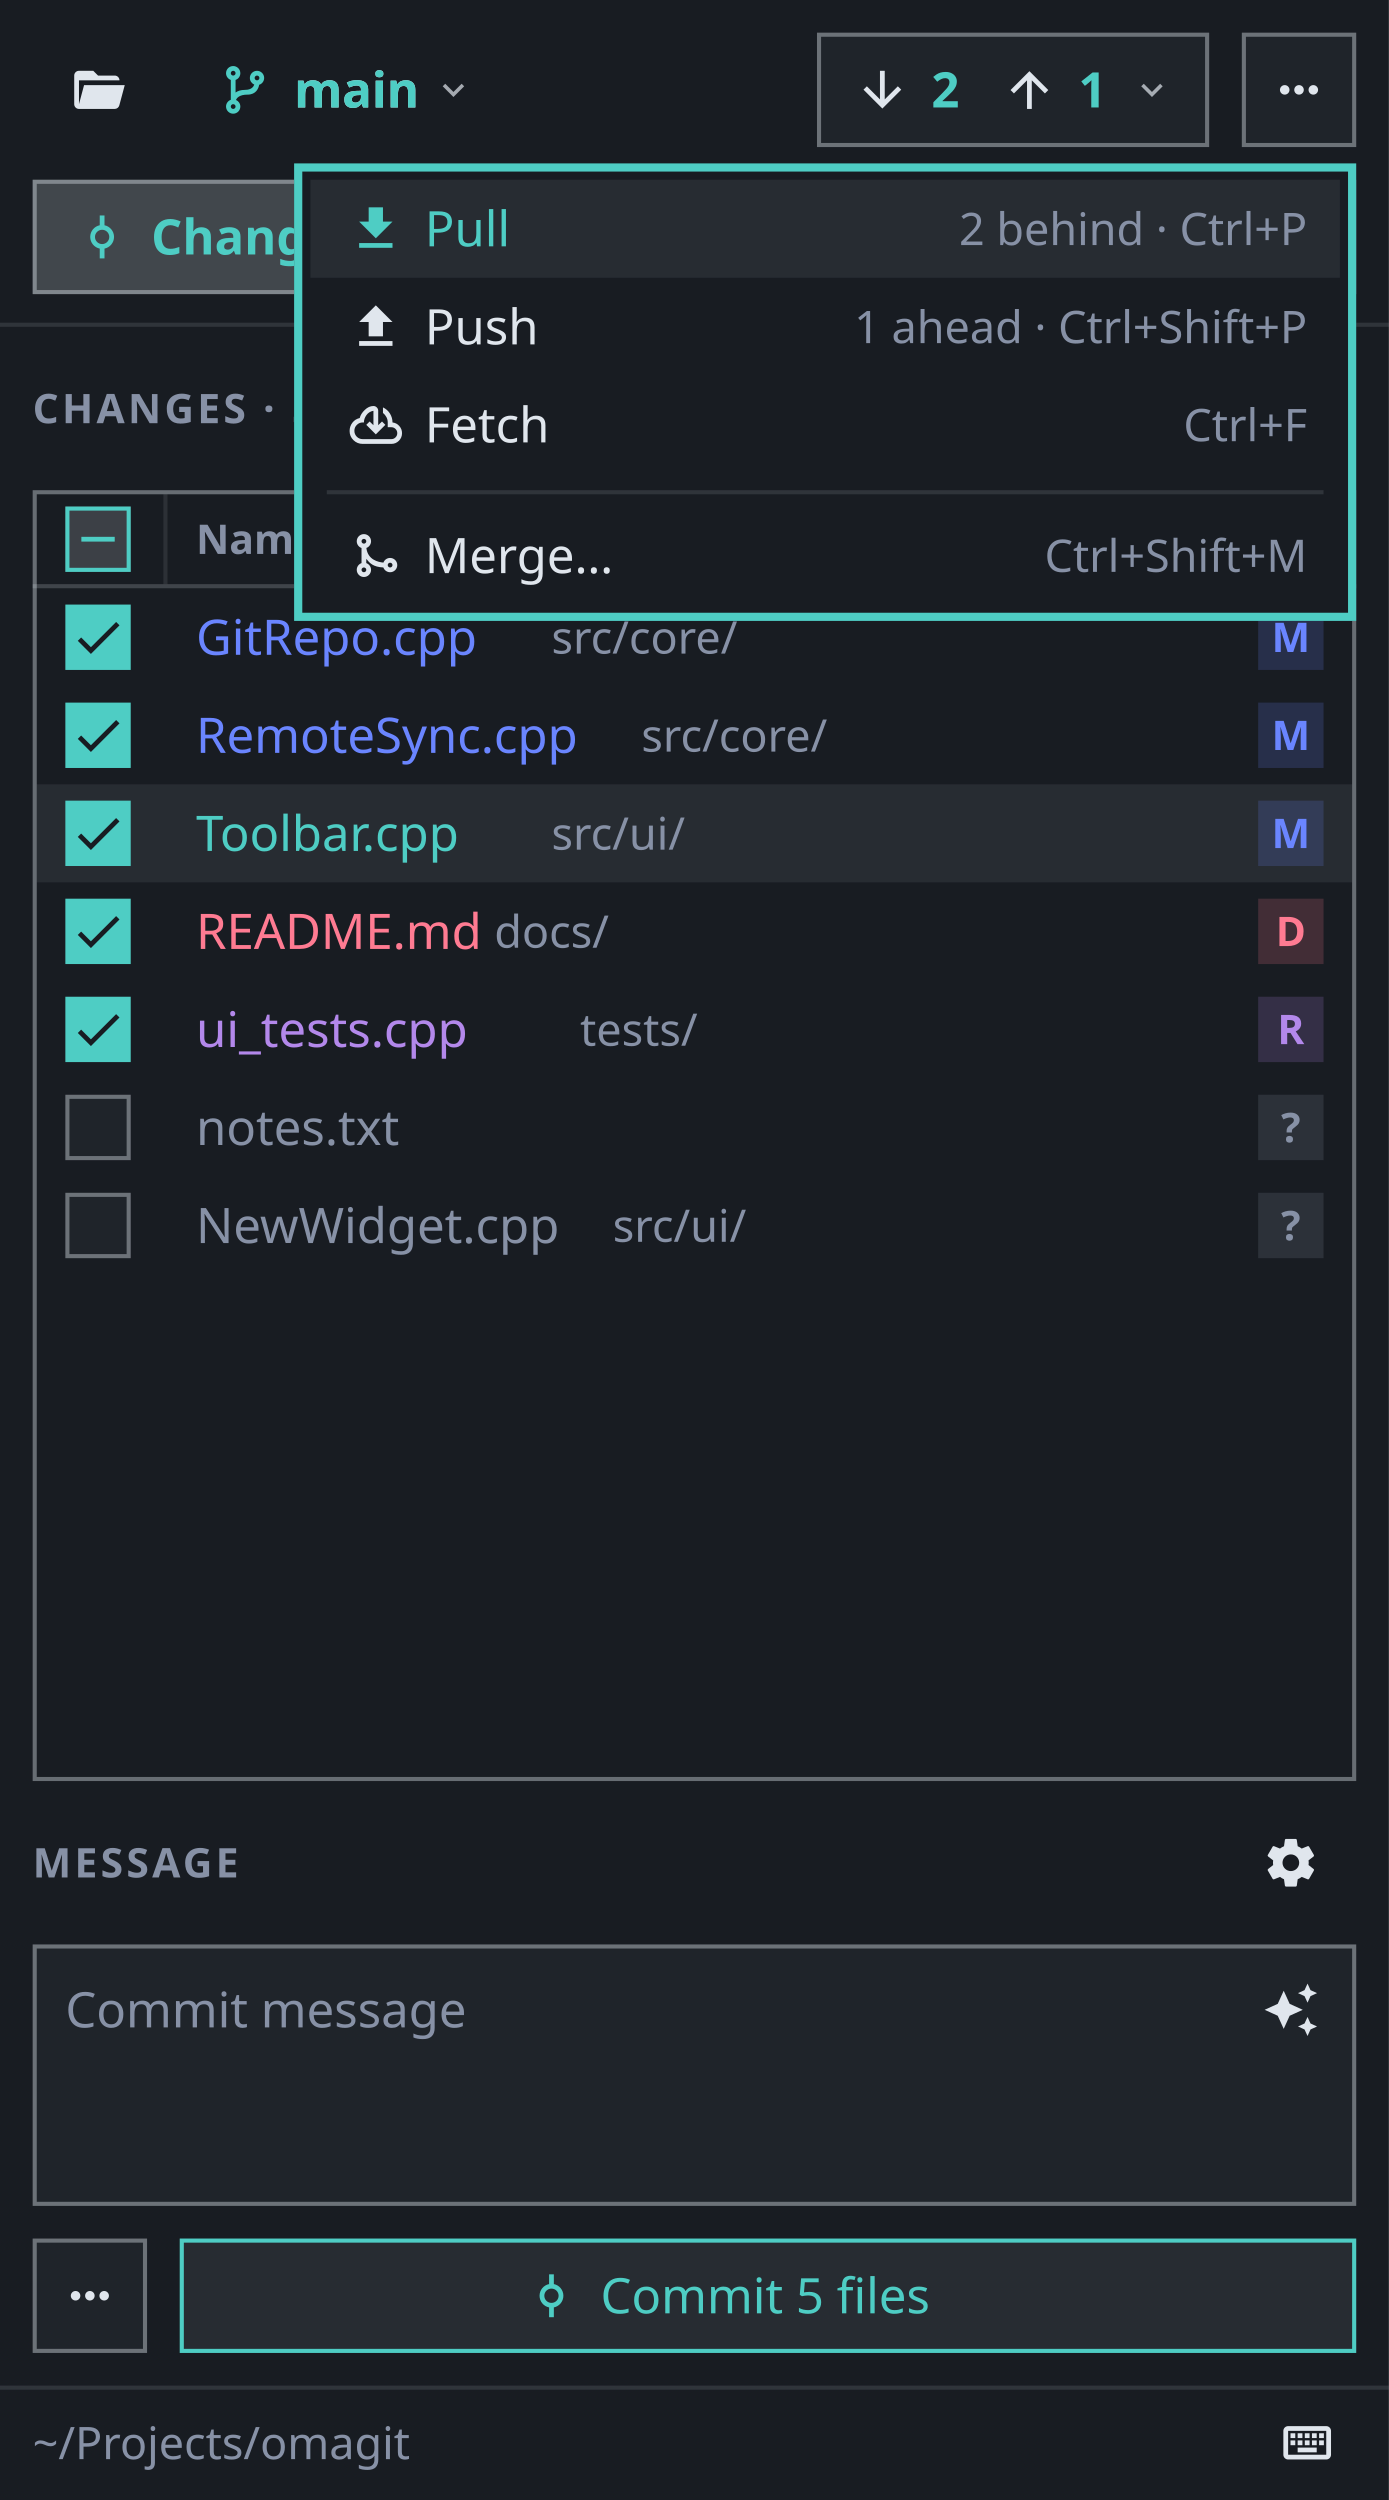
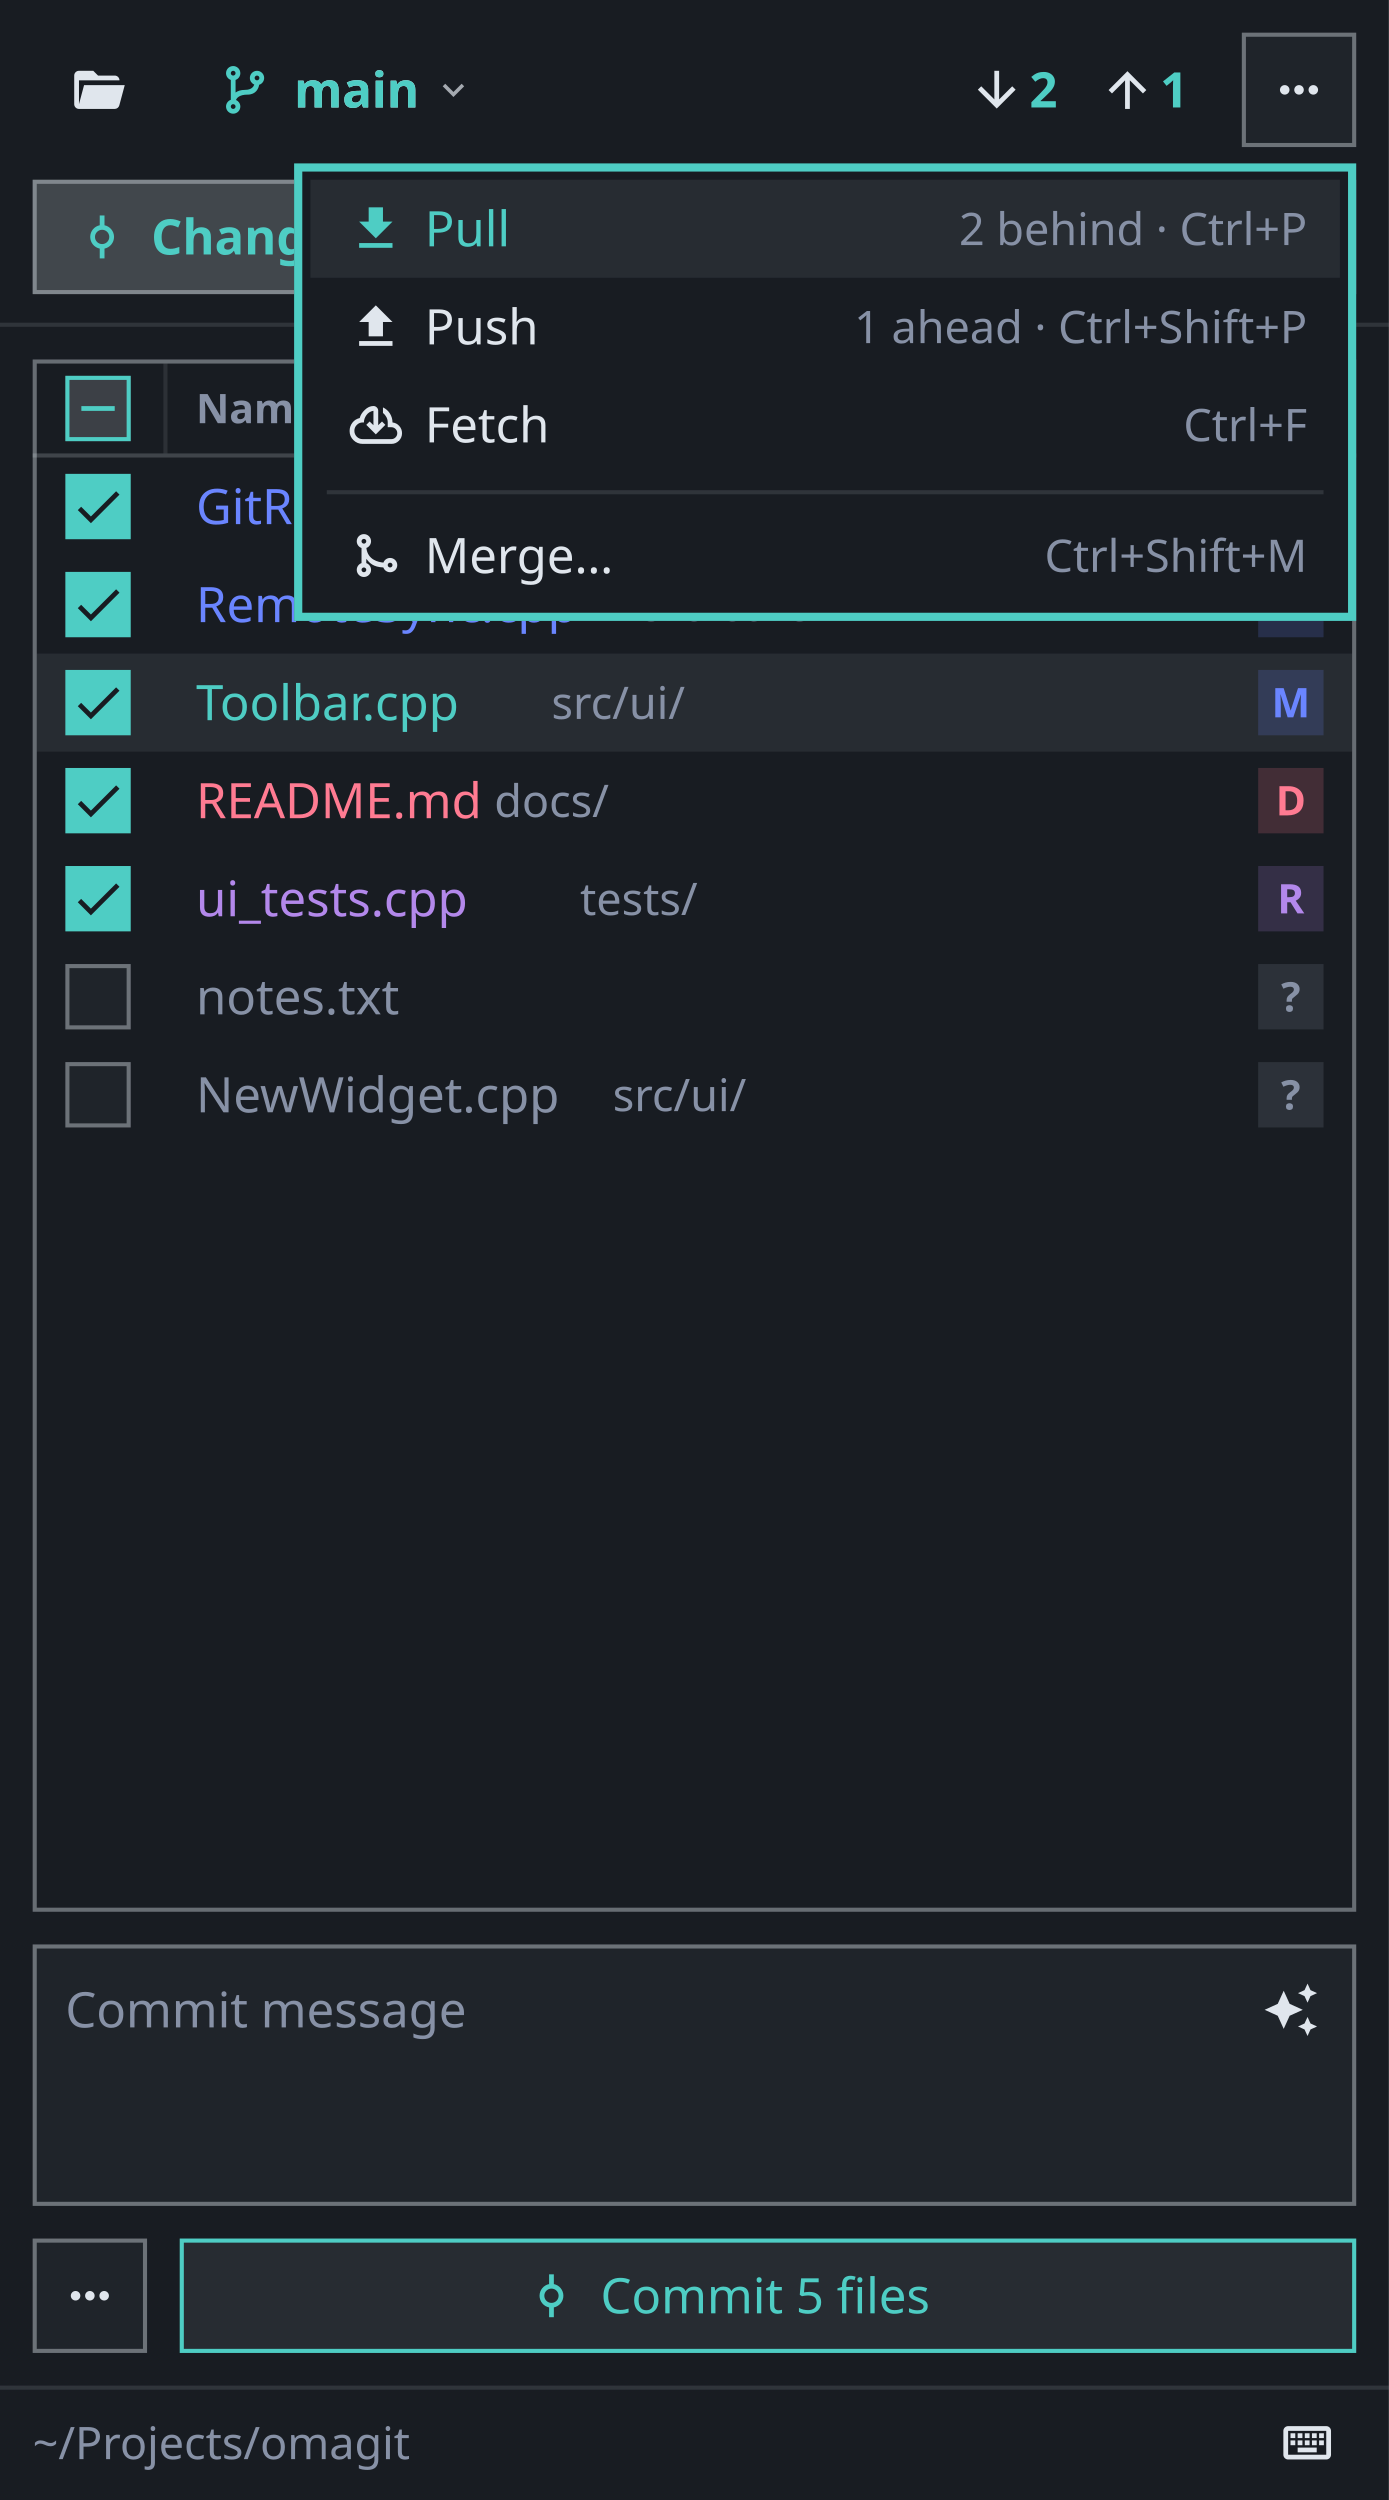
<svg xmlns="http://www.w3.org/2000/svg" id="Extra narrow · Sync menu" width="340" height="612" viewBox="0 0 340 612">
  <rect x="0" y="0" width="340" height="612" id="window" fill="#181c22" />
  <g id="TopBar">
    <g id="RepoChip">
      <g id="icon/folderOpen" transform="translate(17,15) scale(0.5833)">
        <path d="M19,20H4C2.89,20 2,19.1 2,18V6C2,4.89 2.89,4 4,4H10L12,6H19A2,2 0 0,1 21,8H21L4,8V18L6.14,10H23.21L20.93,18.5C20.7,19.37 19.92,20 19,20Z" fill="#e0e6ed" />
      </g>
    </g>
    <g id="BranchChip">
      <g id="icon/branch" transform="translate(53,15) scale(0.5833)">
        <path d="M13,14C9.64,14 8.54,15.35 8.18,16.24C9.25,16.7 10,17.76 10,19A3,3 0 0,1 7,22A3,3 0 0,1 4,19C4,17.69 4.83,16.58 6,16.17V7.83C4.83,7.42 4,6.31 4,5A3,3 0 0,1 7,2A3,3 0 0,1 10,5C10,6.31 9.17,7.42 8,7.83V13.12C8.88,12.47 10.16,12 12,12C14.67,12 15.56,10.66 15.85,9.77C14.77,9.32 14,8.25 14,7A3,3 0 0,1 17,4A3,3 0 0,1 20,7C20,8.34 19.12,9.5 17.91,9.86C17.65,11.29 16.68,14 13,14M7,18A1,1 0 0,0 6,19A1,1 0 0,0 7,20A1,1 0 0,0 8,19A1,1 0 0,0 7,18M7,4A1,1 0 0,0 6,5A1,1 0 0,0 7,6A1,1 0 0,0 8,5A1,1 0 0,0 7,4M17,6A1,1 0 0,0 16,7A1,1 0 0,0 17,8A1,1 0 0,0 18,7A1,1 0 0,0 17,6Z" fill="#4ecdc4" />
      </g>
      <text x="72" y="26.3" font-family="JetBrains Mono" font-size="12" font-weight="700" fill="#e0e6ed" id="label" xml:space="preserve">main</text>
      <g id="icon/chevron" transform="translate(105.75,16.75) scale(0.4375)">
        <path d="M7.41,8.58L12,13.17L16.59,8.58L18,10L12,16L6,10L7.41,8.58Z" fill="#e0e6ed" fill-opacity="0.7" />
      </g>
    </g>
    <g id="BranchChip/label-accent">
      <text x="72" y="26.3" font-family="JetBrains Mono" font-size="12" font-weight="700" fill="#4ecdc4" xml:space="preserve">main</text>
    </g>
    <g id="More">
      <rect x="304" y="8" width="28" height="28" id="fill" fill="#e0e6ed" fill-opacity="0.04" />
      <rect x="304.5" y="8.5" width="27" height="27" id="border" fill="none" stroke="#e0e6ed" stroke-width="1" stroke-opacity="0.4" />
      <g id="icon/dots" transform="translate(311,15) scale(0.5833)">
        <path d="M16,12A2,2 0 0,1 18,10A2,2 0 0,1 20,12A2,2 0 0,1 18,14A2,2 0 0,1 16,12M10,12A2,2 0 0,1 12,10A2,2 0 0,1 14,12A2,2 0 0,1 12,14A2,2 0 0,1 10,12M4,12A2,2 0 0,1 6,10A2,2 0 0,1 8,12A2,2 0 0,1 6,14A2,2 0 0,1 4,12Z" fill="#e0e6ed" />
      </g>
    </g>
    <g id="SyncDropdown">
-       <rect x="200" y="8" width="96" height="28" fill="#e0e6ed" fill-opacity="0.04" />
-       <rect x="200.5" y="8.5" width="95" height="27" fill="none" stroke="#e0e6ed" stroke-width="1" stroke-opacity="0.4" />
-       <g id="icon/down" transform="translate(209,15) scale(0.5833)">
+       <g id="icon/down" transform="translate(237,15) scale(0.5833)">
        <path d="M11,4H13V16L18.5,10.5L19.92,11.92L12,19.84L4.08,11.92L5.5,10.5L11,16V4Z" fill="#e0e6ed" />
      </g>
-       <text x="228" y="26.3" font-family="JetBrains Mono" font-size="12" font-weight="700" fill="#4ecdc4" xml:space="preserve">2</text>
-       <g id="icon/up" transform="translate(245,15) scale(0.5833)">
+       <text x="252" y="26.3" font-family="JetBrains Mono" font-size="12" font-weight="700" fill="#4ecdc4" xml:space="preserve">2</text>
+       <g id="icon/up" transform="translate(269,15) scale(0.5833)">
        <path d="M13,20H11V8L5.5,13.5L4.08,12.08L12,4.16L19.92,12.08L18.5,13.5L13,8V20Z" fill="#e0e6ed" />
      </g>
-       <text x="264" y="26.3" font-family="JetBrains Mono" font-size="12" font-weight="700" fill="#4ecdc4" xml:space="preserve">1</text>
-       <g id="icon/chevron" transform="translate(276.75,16.75) scale(0.4375)">
-         <path d="M7.41,8.58L12,13.17L16.59,8.58L18,10L12,16L6,10L7.41,8.58Z" fill="#e0e6ed" fill-opacity="0.7" />
-       </g>
+       <text x="284" y="26.3" font-family="JetBrains Mono" font-size="12" font-weight="700" fill="#4ecdc4" xml:space="preserve">1</text>
    </g>
    <g id="NavTabs">
      <rect x="8" y="44" width="324" height="28" id="fill" fill="#e0e6ed" fill-opacity="0.04" />
      <g id="Segment/selected Changes">
        <rect x="8" y="44" width="108" height="28" fill="#e0e6ed" fill-opacity="0.18" />
        <g id="icon/commit" transform="translate(18,51) scale(0.5833)">
          <path d="M17,12C17,14.42 15.28,16.44 13,16.9V21H11V16.9C8.72,16.44 7,14.42 7,12C7,9.58 8.72,7.56 11,7.1V3H13V7.1C15.28,7.56 17,9.58 17,12M12,9A3,3 0 0,0 9,12A3,3 0 0,0 12,15A3,3 0 0,0 15,12A3,3 0 0,0 12,9Z" fill="#4ecdc4" />
        </g>
        <text x="37" y="62.3" font-family="JetBrains Mono" font-size="12" font-weight="700" fill="#4ecdc4" xml:space="preserve">Changes</text>
        <rect x="91" y="50" width="16" height="16" fill="#4ecdc4" fill-opacity="1" />
        <text x="99" y="61.6" font-family="JetBrains Mono" font-size="10" font-weight="700" fill="#181c22" text-anchor="middle" xml:space="preserve">7</text>
      </g>
      <g id="Segment/normal Diff">
        <g id="icon/diff" transform="translate(147,51) scale(0.5833)">
          <path d="M10,18H6V16H10V18M10,14H6V12H10V14M10,1V2H6C4.89,2 4,2.89 4,4V20A2,2 0 0,0 6,22H10V23H12V1H10M20,8V20C20,21.11 19.11,22 18,22H14V20H18V11H14V9H18.5L14,4.5V2L20,8M16,14H14V12H16V14M16,18H14V16H16V18Z" fill="#e0e6ed" />
        </g>
        <text x="166" y="62.3" font-family="JetBrains Mono" font-size="12" font-weight="400" fill="#e0e6ed" xml:space="preserve">Diff</text>
      </g>
      <rect x="116" y="44" width="1" height="28" fill="#e0e6ed" fill-opacity="0.4" />
      <g id="Segment/normal History">
        <g id="icon/history" transform="translate(244,51) scale(0.5833)">
          <path d="M13.5,8H12V13L16.28,15.54L17,14.33L13.5,12.25V8M13,3A9,9 0 0,0 4,12H1L4.96,16.03L9,12H6A7,7 0 0,1 13,5A7,7 0 0,1 20,12A7,7 0 0,1 13,19C11.07,19 9.32,18.21 8.06,16.94L6.64,18.36C8.27,20 10.5,21 13,21A9,9 0 0,0 22,12A9,9 0 0,0 13,3" fill="#e0e6ed" />
        </g>
        <text x="263" y="62.3" font-family="JetBrains Mono" font-size="12" font-weight="400" fill="#e0e6ed" xml:space="preserve">History</text>
      </g>
      <rect x="224" y="44" width="1" height="28" fill="#e0e6ed" fill-opacity="0.4" />
      <rect x="8.5" y="44.5" width="323" height="27" id="border" fill="none" stroke="#e0e6ed" stroke-width="1" stroke-opacity="0.4" />
    </g>
    <rect x="0" y="79" width="340" height="1" fill="#e0e6ed" fill-opacity="0.12" />
  </g>
  <g id="Footer">
    <rect x="0" y="584" width="340" height="1" fill="#e0e6ed" fill-opacity="0.12" />
    <text x="8" y="602.0" font-family="JetBrains Mono" font-size="11" font-weight="400" fill="#8791a6" xml:space="preserve">~/Projects/omagit</text>
    <g id="Keybindings">
      <g id="icon/keyboard" transform="translate(313,591) scale(0.5833)">
        <path d="M4,5A2,2 0 0,0 2,7V17A2,2 0 0,0 4,19H20A2,2 0 0,0 22,17V7A2,2 0 0,0 20,5H4M4,7H20V17H4V7M5,8V10H7V8H5M8,8V10H10V8H8M11,8V10H13V8H11M14,8V10H16V8H14M17,8V10H19V8H17M5,11V13H7V11H5M8,11V13H10V11H8M11,11V13H13V11H11M14,11V13H16V11H14M17,11V13H19V11H17M8,14V16H16V14H8Z" fill="#e0e6ed" />
      </g>
    </g>
  </g>
  <g id="CommitPage">
-     <text x="8" y="103.6" font-family="JetBrains Mono" font-size="10" font-weight="700" fill="#8791a6" id="Section/Changes" letter-spacing="0.8" xml:space="preserve">CHANGES · 5/7</text>
-     <g id="Refresh">
-       <g id="icon/refresh" transform="translate(309,93) scale(0.5833)">
-         <path d="M17.65,6.35C16.2,4.9 14.21,4 12,4A8,8 0 0,0 4,12A8,8 0 0,0 12,20C15.73,20 18.84,17.45 19.73,14H17.65C16.83,16.33 14.61,18 12,18A6,6 0 0,1 6,12A6,6 0 0,1 12,6C13.66,6 15.14,6.69 16.22,7.78L13,11H20V4L17.65,6.35Z" fill="#e0e6ed" />
-       </g>
-     </g>
-     <rect x="296" y="92" width="1" height="16" fill="#e0e6ed" fill-opacity="0.25" />
-     <g id="ShowUnversioned">
-       <rect x="264" y="88" width="24" height="24" id="fill" fill="#e0e6ed" fill-opacity="0.18" />
-       <rect x="264.5" y="88.5" width="23" height="23" id="border" fill="none" stroke="#e0e6ed" stroke-width="1" stroke-opacity="0.18" />
-       <g id="icon/eye" transform="translate(269,93) scale(0.5833)">
-         <path d="M12,9A3,3 0 0,1 15,12A3,3 0 0,1 12,15A3,3 0 0,1 9,12A3,3 0 0,1 12,9M12,4.5C17,4.5 21.27,7.61 23,12C21.27,16.39 17,19.5 12,19.5C7,19.5 2.73,16.39 1,12C2.73,7.61 7,4.5 12,4.5M3.18,12C4.83,15.36 8.24,17.5 12,17.5C15.76,17.5 19.17,15.36 20.82,12C19.17,8.64 15.76,6.5 12,6.5C8.24,6.5 4.83,8.64 3.18,12Z" fill="#4ecdc4" />
-       </g>
-     </g>
-     <rect x="256" y="92" width="1" height="16" fill="#e0e6ed" fill-opacity="0.25" />
-     <g id="FilesView/compact">
-       <rect x="168" y="88" width="24" height="24" id="fill" fill="#e0e6ed" fill-opacity="0.18" />
-       <rect x="168.5" y="88.5" width="23" height="23" id="border" fill="none" stroke="#e0e6ed" stroke-width="1" stroke-opacity="0.18" />
-       <g id="icon/list" transform="translate(173,93) scale(0.5833)">
-         <path d="M7,5H21V7H7V5M7,13V11H21V13H7M4,4.5A1.5,1.5 0 0,1 5.5,6A1.5,1.5 0 0,1 4,7.5A1.5,1.5 0 0,1 2.5,6A1.5,1.5 0 0,1 4,4.5M4,10.5A1.5,1.5 0 0,1 5.5,12A1.5,1.5 0 0,1 4,13.5A1.5,1.5 0 0,1 2.5,12A1.5,1.5 0 0,1 4,10.5M7,19V17H21V19H7M4,16.5A1.5,1.5 0 0,1 5.5,18A1.5,1.5 0 0,1 4,19.5A1.5,1.5 0 0,1 2.5,18A1.5,1.5 0 0,1 4,16.5Z" fill="#4ecdc4" />
-       </g>
-     </g>
-     <g id="FilesView/tree">
-       <g id="icon/tree" transform="translate(201,93) scale(0.5833)">
-         <path d="M3,3H9V7H3V3M15,10H21V14H15V10M15,17H21V21H15V17M13,13H7V18H13V20H7L5,20V9H7V11H13V13Z" fill="#e0e6ed" />
-       </g>
-     </g>
-     <g id="FilesView/table">
-       <g id="icon/table" transform="translate(229,93) scale(0.5833)">
-         <path d="M5,4H19A2,2 0 0,1 21,6V18A2,2 0 0,1 19,20H5A2,2 0 0,1 3,18V6A2,2 0 0,1 5,4M5,8V12H11V8H5M13,8V12H19V8H13M5,14V18H11V14H5M13,14V18H19V14H13Z" fill="#e0e6ed" />
-       </g>
-     </g>
    <g id="ChangesTable">
-       <rect x="8.5" y="120.5" width="323" height="315" fill="none" stroke="#e0e6ed" stroke-width="1" stroke-opacity="0.4" />
-       <rect x="8" y="143" width="324" height="1" fill="#e0e6ed" fill-opacity="0.2" />
+       <rect x="8.5" y="88.5" width="323" height="379" fill="none" stroke="#e0e6ed" stroke-width="1" stroke-opacity="0.4" />
+       <rect x="8" y="111" width="324" height="1" fill="#e0e6ed" fill-opacity="0.2" />
      <g id="CheckAll">
-         <rect x="16" y="124" width="16" height="16" fill="#e0e6ed" fill-opacity="0.18" />
-         <rect x="16.5" y="124.5" width="15" height="15" fill="none" stroke="#4ecdc4" stroke-width="1" stroke-opacity="1" />
-         <g id="icon/minus" transform="translate(17,125) scale(0.5833)">
+         <rect x="16" y="92" width="16" height="16" fill="#e0e6ed" fill-opacity="0.18" />
+         <rect x="16.5" y="92.5" width="15" height="15" fill="none" stroke="#4ecdc4" stroke-width="1" stroke-opacity="1" />
+         <g id="icon/minus" transform="translate(17,93) scale(0.5833)">
          <path d="M19,13H5V11H19V13Z" fill="#4ecdc4" />
        </g>
      </g>
-       <rect x="40" y="121" width="1" height="22" fill="#e0e6ed" fill-opacity="0.1" />
-       <text x="48" y="135.6" font-family="JetBrains Mono" font-size="10" font-weight="700" fill="#8791a6" text-anchor="start" xml:space="preserve">Name</text>
-       <rect x="300" y="121" width="1" height="22" fill="#e0e6ed" fill-opacity="0.1" />
-       <text x="316" y="135.6" font-family="JetBrains Mono" font-size="10" font-weight="700" fill="#8791a6" text-anchor="middle" xml:space="preserve">St</text>
+       <rect x="40" y="89" width="1" height="22" fill="#e0e6ed" fill-opacity="0.1" />
+       <text x="48" y="103.6" font-family="JetBrains Mono" font-size="10" font-weight="700" fill="#8791a6" text-anchor="start" xml:space="preserve">Name</text>
+       <rect x="300" y="89" width="1" height="22" fill="#e0e6ed" fill-opacity="0.1" />
+       <text x="316" y="103.6" font-family="JetBrains Mono" font-size="10" font-weight="700" fill="#8791a6" text-anchor="middle" xml:space="preserve">St</text>
      <g id="Row/normal GitRepo.cpp">
        <g id="Checkbox/checked">
-           <rect x="16" y="148" width="16" height="16" fill="#4ecdc4" />
-           <g id="icon/check" transform="translate(17,149) scale(0.5833)">
-             <path d="M21,7L9,19L3.5,13.5L4.91,12.09L9,16.17L19.59,5.59L21,7Z" fill="#181c22" />
-           </g>
-         </g>
-         <text x="48" y="160.3" font-family="JetBrains Mono" font-size="12" font-weight="400" fill="#6a85ff" xml:space="preserve">GitRepo.cpp</text>
-         <text x="135" y="160.0" font-family="JetBrains Mono" font-size="11" font-weight="400" fill="#8791a6" xml:space="preserve">src/core/</text>
+           <rect x="16" y="116" width="16" height="16" fill="#4ecdc4" />
+           <g id="icon/check" transform="translate(17,117) scale(0.5833)">
+             <path d="M21,7L9,19L3.5,13.5L4.91,12.09L9,16.17L19.59,5.59L21,7Z" fill="#181c22" />
+           </g>
+         </g>
+         <text x="48" y="128.3" font-family="JetBrains Mono" font-size="12" font-weight="400" fill="#6a85ff" xml:space="preserve">GitRepo.cpp</text>
+         <text x="135" y="128.0" font-family="JetBrains Mono" font-size="11" font-weight="400" fill="#8791a6" xml:space="preserve">src/core/</text>
        <g id="StatusPill/M">
-           <rect x="308" y="148" width="16" height="16" fill="#6a85ff" fill-opacity="0.18" />
-           <text x="316" y="159.6" font-family="JetBrains Mono" font-size="10" font-weight="700" fill="#6a85ff" text-anchor="middle" xml:space="preserve">M</text>
+           <rect x="308" y="116" width="16" height="16" fill="#6a85ff" fill-opacity="0.18" />
+           <text x="316" y="127.6" font-family="JetBrains Mono" font-size="10" font-weight="700" fill="#6a85ff" text-anchor="middle" xml:space="preserve">M</text>
        </g>
      </g>
      <g id="Row/normal RemoteSync.cpp">
        <g id="Checkbox/checked">
-           <rect x="16" y="172" width="16" height="16" fill="#4ecdc4" />
-           <g id="icon/check" transform="translate(17,173) scale(0.5833)">
-             <path d="M21,7L9,19L3.5,13.5L4.91,12.09L9,16.17L19.59,5.59L21,7Z" fill="#181c22" />
-           </g>
-         </g>
-         <text x="48" y="184.3" font-family="JetBrains Mono" font-size="12" font-weight="400" fill="#6a85ff" xml:space="preserve">RemoteSync.cpp</text>
-         <text x="157" y="184.0" font-family="JetBrains Mono" font-size="11" font-weight="400" fill="#8791a6" xml:space="preserve">src/core/</text>
+           <rect x="16" y="140" width="16" height="16" fill="#4ecdc4" />
+           <g id="icon/check" transform="translate(17,141) scale(0.5833)">
+             <path d="M21,7L9,19L3.5,13.5L4.91,12.09L9,16.17L19.59,5.59L21,7Z" fill="#181c22" />
+           </g>
+         </g>
+         <text x="48" y="152.3" font-family="JetBrains Mono" font-size="12" font-weight="400" fill="#6a85ff" xml:space="preserve">RemoteSync.cpp</text>
+         <text x="157" y="152.0" font-family="JetBrains Mono" font-size="11" font-weight="400" fill="#8791a6" xml:space="preserve">src/core/</text>
        <g id="StatusPill/M">
-           <rect x="308" y="172" width="16" height="16" fill="#6a85ff" fill-opacity="0.18" />
-           <text x="316" y="183.6" font-family="JetBrains Mono" font-size="10" font-weight="700" fill="#6a85ff" text-anchor="middle" xml:space="preserve">M</text>
+           <rect x="308" y="140" width="16" height="16" fill="#6a85ff" fill-opacity="0.18" />
+           <text x="316" y="151.6" font-family="JetBrains Mono" font-size="10" font-weight="700" fill="#6a85ff" text-anchor="middle" xml:space="preserve">M</text>
        </g>
      </g>
      <g id="Row/selected Toolbar.cpp">
-         <rect x="9" y="192" width="322" height="24" fill="#e0e6ed" fill-opacity="0.08" />
-         <g id="Checkbox/checked">
-           <rect x="16" y="196" width="16" height="16" fill="#4ecdc4" />
-           <g id="icon/check" transform="translate(17,197) scale(0.5833)">
-             <path d="M21,7L9,19L3.5,13.5L4.91,12.09L9,16.17L19.59,5.59L21,7Z" fill="#181c22" />
-           </g>
-         </g>
-         <text x="48" y="208.3" font-family="JetBrains Mono" font-size="12" font-weight="400" fill="#4ecdc4" xml:space="preserve">Toolbar.cpp</text>
-         <text x="135" y="208.0" font-family="JetBrains Mono" font-size="11" font-weight="400" fill="#8791a6" xml:space="preserve">src/ui/</text>
+         <rect x="9" y="160" width="322" height="24" fill="#e0e6ed" fill-opacity="0.08" />
+         <g id="Checkbox/checked">
+           <rect x="16" y="164" width="16" height="16" fill="#4ecdc4" />
+           <g id="icon/check" transform="translate(17,165) scale(0.5833)">
+             <path d="M21,7L9,19L3.5,13.5L4.91,12.09L9,16.17L19.59,5.59L21,7Z" fill="#181c22" />
+           </g>
+         </g>
+         <text x="48" y="176.3" font-family="JetBrains Mono" font-size="12" font-weight="400" fill="#4ecdc4" xml:space="preserve">Toolbar.cpp</text>
+         <text x="135" y="176.0" font-family="JetBrains Mono" font-size="11" font-weight="400" fill="#8791a6" xml:space="preserve">src/ui/</text>
        <g id="StatusPill/M">
-           <rect x="308" y="196" width="16" height="16" fill="#6a85ff" fill-opacity="0.18" />
-           <text x="316" y="207.6" font-family="JetBrains Mono" font-size="10" font-weight="700" fill="#6a85ff" text-anchor="middle" xml:space="preserve">M</text>
+           <rect x="308" y="164" width="16" height="16" fill="#6a85ff" fill-opacity="0.18" />
+           <text x="316" y="175.6" font-family="JetBrains Mono" font-size="10" font-weight="700" fill="#6a85ff" text-anchor="middle" xml:space="preserve">M</text>
        </g>
      </g>
      <g id="Row/normal README.md">
        <g id="Checkbox/checked">
-           <rect x="16" y="220" width="16" height="16" fill="#4ecdc4" />
-           <g id="icon/check" transform="translate(17,221) scale(0.5833)">
-             <path d="M21,7L9,19L3.5,13.5L4.91,12.09L9,16.17L19.59,5.59L21,7Z" fill="#181c22" />
-           </g>
-         </g>
-         <text x="48" y="232.3" font-family="JetBrains Mono" font-size="12" font-weight="400" fill="#ff7b92" xml:space="preserve">README.md</text>
-         <text x="121" y="232.0" font-family="JetBrains Mono" font-size="11" font-weight="400" fill="#8791a6" xml:space="preserve">docs/</text>
+           <rect x="16" y="188" width="16" height="16" fill="#4ecdc4" />
+           <g id="icon/check" transform="translate(17,189) scale(0.5833)">
+             <path d="M21,7L9,19L3.5,13.5L4.91,12.09L9,16.17L19.59,5.59L21,7Z" fill="#181c22" />
+           </g>
+         </g>
+         <text x="48" y="200.3" font-family="JetBrains Mono" font-size="12" font-weight="400" fill="#ff7b92" xml:space="preserve">README.md</text>
+         <text x="121" y="200.0" font-family="JetBrains Mono" font-size="11" font-weight="400" fill="#8791a6" xml:space="preserve">docs/</text>
        <g id="StatusPill/D">
-           <rect x="308" y="220" width="16" height="16" fill="#ff7b92" fill-opacity="0.18" />
-           <text x="316" y="231.6" font-family="JetBrains Mono" font-size="10" font-weight="700" fill="#ff7b92" text-anchor="middle" xml:space="preserve">D</text>
+           <rect x="308" y="188" width="16" height="16" fill="#ff7b92" fill-opacity="0.18" />
+           <text x="316" y="199.6" font-family="JetBrains Mono" font-size="10" font-weight="700" fill="#ff7b92" text-anchor="middle" xml:space="preserve">D</text>
        </g>
      </g>
      <g id="Row/normal ui_tests.cpp">
        <g id="Checkbox/checked">
-           <rect x="16" y="244" width="16" height="16" fill="#4ecdc4" />
-           <g id="icon/check" transform="translate(17,245) scale(0.5833)">
-             <path d="M21,7L9,19L3.5,13.5L4.91,12.09L9,16.17L19.59,5.59L21,7Z" fill="#181c22" />
-           </g>
-         </g>
-         <text x="48" y="256.3" font-family="JetBrains Mono" font-size="12" font-weight="400" fill="#b388eb" xml:space="preserve">ui_tests.cpp</text>
-         <text x="142" y="256.0" font-family="JetBrains Mono" font-size="11" font-weight="400" fill="#8791a6" xml:space="preserve">tests/</text>
+           <rect x="16" y="212" width="16" height="16" fill="#4ecdc4" />
+           <g id="icon/check" transform="translate(17,213) scale(0.5833)">
+             <path d="M21,7L9,19L3.5,13.5L4.91,12.09L9,16.17L19.59,5.59L21,7Z" fill="#181c22" />
+           </g>
+         </g>
+         <text x="48" y="224.3" font-family="JetBrains Mono" font-size="12" font-weight="400" fill="#b388eb" xml:space="preserve">ui_tests.cpp</text>
+         <text x="142" y="224.0" font-family="JetBrains Mono" font-size="11" font-weight="400" fill="#8791a6" xml:space="preserve">tests/</text>
        <g id="StatusPill/R">
-           <rect x="308" y="244" width="16" height="16" fill="#b388eb" fill-opacity="0.18" />
-           <text x="316" y="255.6" font-family="JetBrains Mono" font-size="10" font-weight="700" fill="#b388eb" text-anchor="middle" xml:space="preserve">R</text>
+           <rect x="308" y="212" width="16" height="16" fill="#b388eb" fill-opacity="0.18" />
+           <text x="316" y="223.6" font-family="JetBrains Mono" font-size="10" font-weight="700" fill="#b388eb" text-anchor="middle" xml:space="preserve">R</text>
        </g>
      </g>
      <g id="Row/normal notes.txt">
        <g id="Checkbox/off">
-           <rect x="16" y="268" width="16" height="16" fill="#e0e6ed" fill-opacity="0.04" />
-           <rect x="16.5" y="268.5" width="15" height="15" fill="none" stroke="#e0e6ed" stroke-width="1" stroke-opacity="0.4" />
-         </g>
-         <text x="48" y="280.3" font-family="JetBrains Mono" font-size="12" font-weight="400" fill="#8791a6" xml:space="preserve">notes.txt</text>
+           <rect x="16" y="236" width="16" height="16" fill="#e0e6ed" fill-opacity="0.04" />
+           <rect x="16.5" y="236.5" width="15" height="15" fill="none" stroke="#e0e6ed" stroke-width="1" stroke-opacity="0.4" />
+         </g>
+         <text x="48" y="248.3" font-family="JetBrains Mono" font-size="12" font-weight="400" fill="#8791a6" xml:space="preserve">notes.txt</text>
        <g id="StatusPill/?">
-           <rect x="308" y="268" width="16" height="16" fill="#8791a6" fill-opacity="0.18" />
-           <text x="316" y="279.6" font-family="JetBrains Mono" font-size="10" font-weight="700" fill="#8791a6" text-anchor="middle" xml:space="preserve">?</text>
+           <rect x="308" y="236" width="16" height="16" fill="#8791a6" fill-opacity="0.18" />
+           <text x="316" y="247.6" font-family="JetBrains Mono" font-size="10" font-weight="700" fill="#8791a6" text-anchor="middle" xml:space="preserve">?</text>
        </g>
      </g>
      <g id="Row/normal NewWidget.cpp">
        <g id="Checkbox/off">
-           <rect x="16" y="292" width="16" height="16" fill="#e0e6ed" fill-opacity="0.04" />
-           <rect x="16.5" y="292.5" width="15" height="15" fill="none" stroke="#e0e6ed" stroke-width="1" stroke-opacity="0.4" />
-         </g>
-         <text x="48" y="304.3" font-family="JetBrains Mono" font-size="12" font-weight="400" fill="#8791a6" xml:space="preserve">NewWidget.cpp</text>
-         <text x="150" y="304.0" font-family="JetBrains Mono" font-size="11" font-weight="400" fill="#8791a6" xml:space="preserve">src/ui/</text>
+           <rect x="16" y="260" width="16" height="16" fill="#e0e6ed" fill-opacity="0.04" />
+           <rect x="16.5" y="260.5" width="15" height="15" fill="none" stroke="#e0e6ed" stroke-width="1" stroke-opacity="0.4" />
+         </g>
+         <text x="48" y="272.3" font-family="JetBrains Mono" font-size="12" font-weight="400" fill="#8791a6" xml:space="preserve">NewWidget.cpp</text>
+         <text x="150" y="272.0" font-family="JetBrains Mono" font-size="11" font-weight="400" fill="#8791a6" xml:space="preserve">src/ui/</text>
        <g id="StatusPill/?">
-           <rect x="308" y="292" width="16" height="16" fill="#8791a6" fill-opacity="0.18" />
-           <text x="316" y="303.6" font-family="JetBrains Mono" font-size="10" font-weight="700" fill="#8791a6" text-anchor="middle" xml:space="preserve">?</text>
-         </g>
-       </g>
-     </g>
-     <text x="8" y="459.6" font-family="JetBrains Mono" font-size="10" font-weight="700" fill="#8791a6" id="Section/Message" letter-spacing="0.8" xml:space="preserve">MESSAGE</text>
-     <g id="AgentSettings">
-       <g id="icon/cog" transform="translate(309,449) scale(0.5833)">
-         <path d="M12,15.5A3.5,3.5 0 0,1 8.5,12A3.5,3.5 0 0,1 12,8.5A3.5,3.5 0 0,1 15.5,12A3.5,3.5 0 0,1 12,15.5M19.43,12.97C19.47,12.65 19.5,12.33 19.5,12C19.5,11.67 19.47,11.34 19.43,11L21.54,9.37C21.73,9.22 21.78,8.95 21.66,8.73L19.66,5.27C19.54,5.05 19.27,4.96 19.05,5.05L16.56,6.05C16.04,5.66 15.5,5.32 14.87,5.07L14.5,2.42C14.46,2.18 14.25,2 14,2H10C9.75,2 9.54,2.18 9.5,2.42L9.13,5.07C8.5,5.32 7.96,5.66 7.44,6.05L4.95,5.05C4.73,4.96 4.46,5.05 4.34,5.27L2.34,8.73C2.21,8.95 2.27,9.22 2.46,9.37L4.57,11C4.53,11.34 4.5,11.67 4.5,12C4.5,12.33 4.53,12.65 4.57,12.97L2.46,14.63C2.27,14.78 2.21,15.05 2.34,15.27L4.34,18.73C4.46,18.95 4.73,19.03 4.95,18.95L7.44,17.94C7.96,18.34 8.5,18.68 9.13,18.93L9.5,21.58C9.54,21.82 9.75,22 10,22H14C14.25,22 14.46,21.82 14.5,21.58L14.87,18.93C15.5,18.67 16.04,18.34 16.56,17.94L19.05,18.95C19.27,19.03 19.54,18.95 19.66,18.73L21.66,15.27C21.78,15.05 21.73,14.78 21.54,14.63L19.43,12.97Z" fill="#e0e6ed" />
+           <rect x="308" y="260" width="16" height="16" fill="#8791a6" fill-opacity="0.18" />
+           <text x="316" y="271.6" font-family="JetBrains Mono" font-size="10" font-weight="700" fill="#8791a6" text-anchor="middle" xml:space="preserve">?</text>
+         </g>
      </g>
    </g>
    <g id="MessageBox">
      <rect x="8" y="476" width="324" height="64" fill="#e0e6ed" fill-opacity="0.04" />
      <rect x="8.5" y="476.5" width="323" height="63" fill="none" stroke="#e0e6ed" stroke-width="1" stroke-opacity="0.4" />
      <text x="16" y="496.3" font-family="JetBrains Mono" font-size="12" font-weight="400" fill="#8791a6" xml:space="preserve">Commit message</text>
      <g id="Generate">
        <g id="icon/sparkle" transform="translate(309,485) scale(0.5833)">
          <path d="M19,1L17.74,3.75L15,5L17.74,6.26L19,9L20.25,6.26L23,5L20.25,3.75M9,4L6.5,9.5L1,12L6.5,14.5L9,20L11.5,14.5L17,12L11.5,9.5M19,15L17.74,17.74L15,19L17.74,20.25L19,23L20.25,20.25L23,19L20.25,17.74" fill="#e0e6ed" />
        </g>
      </g>
    </g>
    <g id="ActionBar">
      <g id="Options">
        <rect x="8" y="548" width="28" height="28" id="fill" fill="#e0e6ed" fill-opacity="0.04" />
        <rect x="8.5" y="548.5" width="27" height="27" id="border" fill="none" stroke="#e0e6ed" stroke-width="1" stroke-opacity="0.4" />
        <g id="icon/dots" transform="translate(15,555) scale(0.5833)">
          <path d="M16,12A2,2 0 0,1 18,10A2,2 0 0,1 20,12A2,2 0 0,1 18,14A2,2 0 0,1 16,12M10,12A2,2 0 0,1 12,10A2,2 0 0,1 14,12A2,2 0 0,1 12,14A2,2 0 0,1 10,12M4,12A2,2 0 0,1 6,10A2,2 0 0,1 8,12A2,2 0 0,1 6,14A2,2 0 0,1 4,12Z" fill="#e0e6ed" />
        </g>
      </g>
      <g id="Commit">
        <rect x="44" y="548" width="288" height="28" id="fill" fill="#e0e6ed" fill-opacity="0.08" />
        <rect x="44.5" y="548.5" width="287" height="27" id="border" fill="none" stroke="#4ecdc4" stroke-width="1" stroke-opacity="1" />
        <g id="icon/commit" transform="translate(128,555) scale(0.5833)">
          <path d="M17,12C17,14.42 15.28,16.44 13,16.9V21H11V16.9C8.72,16.44 7,14.42 7,12C7,9.58 8.72,7.56 11,7.1V3H13V7.1C15.28,7.56 17,9.58 17,12M12,9A3,3 0 0,0 9,12A3,3 0 0,0 12,15A3,3 0 0,0 15,12A3,3 0 0,0 12,9Z" fill="#4ecdc4" />
        </g>
        <text x="147" y="566.3" font-family="JetBrains Mono" font-size="12" font-weight="400" fill="#4ecdc4" id="label" xml:space="preserve">Commit 5 files</text>
      </g>
    </g>
  </g>
  <g id="SyncMenu">
    <rect x="72" y="40" width="260" height="112" fill="#181c22" />
    <rect x="73" y="41" width="258" height="110" fill="none" stroke="#4ecdc4" stroke-width="2" stroke-opacity="1" />
    <g id="MenuRow/hover Pull">
      <rect x="76" y="44" width="252" height="24" fill="#e0e6ed" fill-opacity="0.08" />
      <g id="icon/pull" transform="translate(85,49) scale(0.5833)">
        <path d="M5,20H19V18H5M19,9H15V3H9V9H5L12,16L19,9Z" fill="#4ecdc4" fill-opacity="1" />
      </g>
      <text x="104" y="60.3" font-family="JetBrains Mono" font-size="12" font-weight="400" fill="#4ecdc4" fill-opacity="1" xml:space="preserve">Pull</text>
      <text x="320" y="60.0" font-family="JetBrains Mono" font-size="11" font-weight="400" fill="#8791a6" text-anchor="end" xml:space="preserve">2 behind · Ctrl+P</text>
    </g>
    <g id="MenuRow/normal Push">
      <g id="icon/push" transform="translate(85,73) scale(0.5833)">
        <path d="M9,16V10H5L12,3L19,10H15V16H9M5,20V18H19V20H5Z" fill="#e0e6ed" fill-opacity="1" />
      </g>
      <text x="104" y="84.3" font-family="JetBrains Mono" font-size="12" font-weight="400" fill="#e0e6ed" fill-opacity="1" xml:space="preserve">Push</text>
      <text x="320" y="84.0" font-family="JetBrains Mono" font-size="11" font-weight="400" fill="#8791a6" text-anchor="end" xml:space="preserve">1 ahead · Ctrl+Shift+P</text>
    </g>
    <g id="MenuRow/normal Fetch">
      <g id="icon/fetch" transform="translate(85,97) scale(0.5833)">
        <path d="M6.5 20Q4.22 20 2.61 18.43 1 16.85 1 14.58 1 12.63 2.17 11.1 3.35 9.57 5.25 9.15 5.68 7.35 7.38 5.73 9.07 4.1 11 4.1 11.83 4.1 12.41 4.69 13 5.28 13 6.1V12.15L14.6 10.6L16 12L12 16L8 12L9.4 10.6L11 12.15V6.1Q9.1 6.45 8.05 7.94 7 9.43 7 11H6.5Q5.05 11 4.03 12.03 3 13.05 3 14.5 3 15.95 4.03 17 5.05 18 6.5 18H18.5Q19.55 18 20.27 17.27 21 16.55 21 15.5 21 14.45 20.27 13.73 19.55 13 18.5 13H17V11Q17 9.8 16.45 8.76 15.9 7.73 15 7V4.68Q16.85 5.55 17.93 7.26 19 9 19 11 20.73 11.2 21.86 12.5 23 13.78 23 15.5 23 17.38 21.69 18.69 20.38 20 18.5 20M12 11.05Z" fill="#e0e6ed" fill-opacity="1" />
      </g>
      <text x="104" y="108.3" font-family="JetBrains Mono" font-size="12" font-weight="400" fill="#e0e6ed" fill-opacity="1" xml:space="preserve">Fetch</text>
      <text x="320" y="108.0" font-family="JetBrains Mono" font-size="11" font-weight="400" fill="#8791a6" text-anchor="end" xml:space="preserve">Ctrl+F</text>
    </g>
    <rect x="80" y="120" width="244" height="1" fill="#e0e6ed" fill-opacity="0.12" />
    <g id="MenuRow/normal Merge…">
      <g id="icon/merge" transform="translate(85,129) scale(0.5833)">
        <path d="M7,3A3,3 0 0,1 10,6C10,7.29 9.19,8.39 8.04,8.81C8.58,13.81 13.08,14.77 15.19,14.96C15.61,13.81 16.71,13 18,13A3,3 0 0,1 21,16A3,3 0 0,1 18,19C16.69,19 15.57,18.16 15.16,17C10.91,16.8 9.44,15.19 8,13.39V15.17C9.17,15.58 10,16.69 10,18A3,3 0 0,1 7,21A3,3 0 0,1 4,18C4,16.69 4.83,15.58 6,15.17V8.83C4.83,8.42 4,7.31 4,6A3,3 0 0,1 7,3M7,5A1,1 0 0,0 6,6A1,1 0 0,0 7,7A1,1 0 0,0 8,6A1,1 0 0,0 7,5M7,17A1,1 0 0,0 6,18A1,1 0 0,0 7,19A1,1 0 0,0 8,18A1,1 0 0,0 7,17M18,15A1,1 0 0,0 17,16A1,1 0 0,0 18,17A1,1 0 0,0 19,16A1,1 0 0,0 18,15Z" fill="#e0e6ed" fill-opacity="1" />
      </g>
      <text x="104" y="140.3" font-family="JetBrains Mono" font-size="12" font-weight="400" fill="#e0e6ed" fill-opacity="1" xml:space="preserve">Merge…</text>
      <text x="320" y="140.0" font-family="JetBrains Mono" font-size="11" font-weight="400" fill="#8791a6" text-anchor="end" xml:space="preserve">Ctrl+Shift+M</text>
    </g>
  </g>
</svg>
